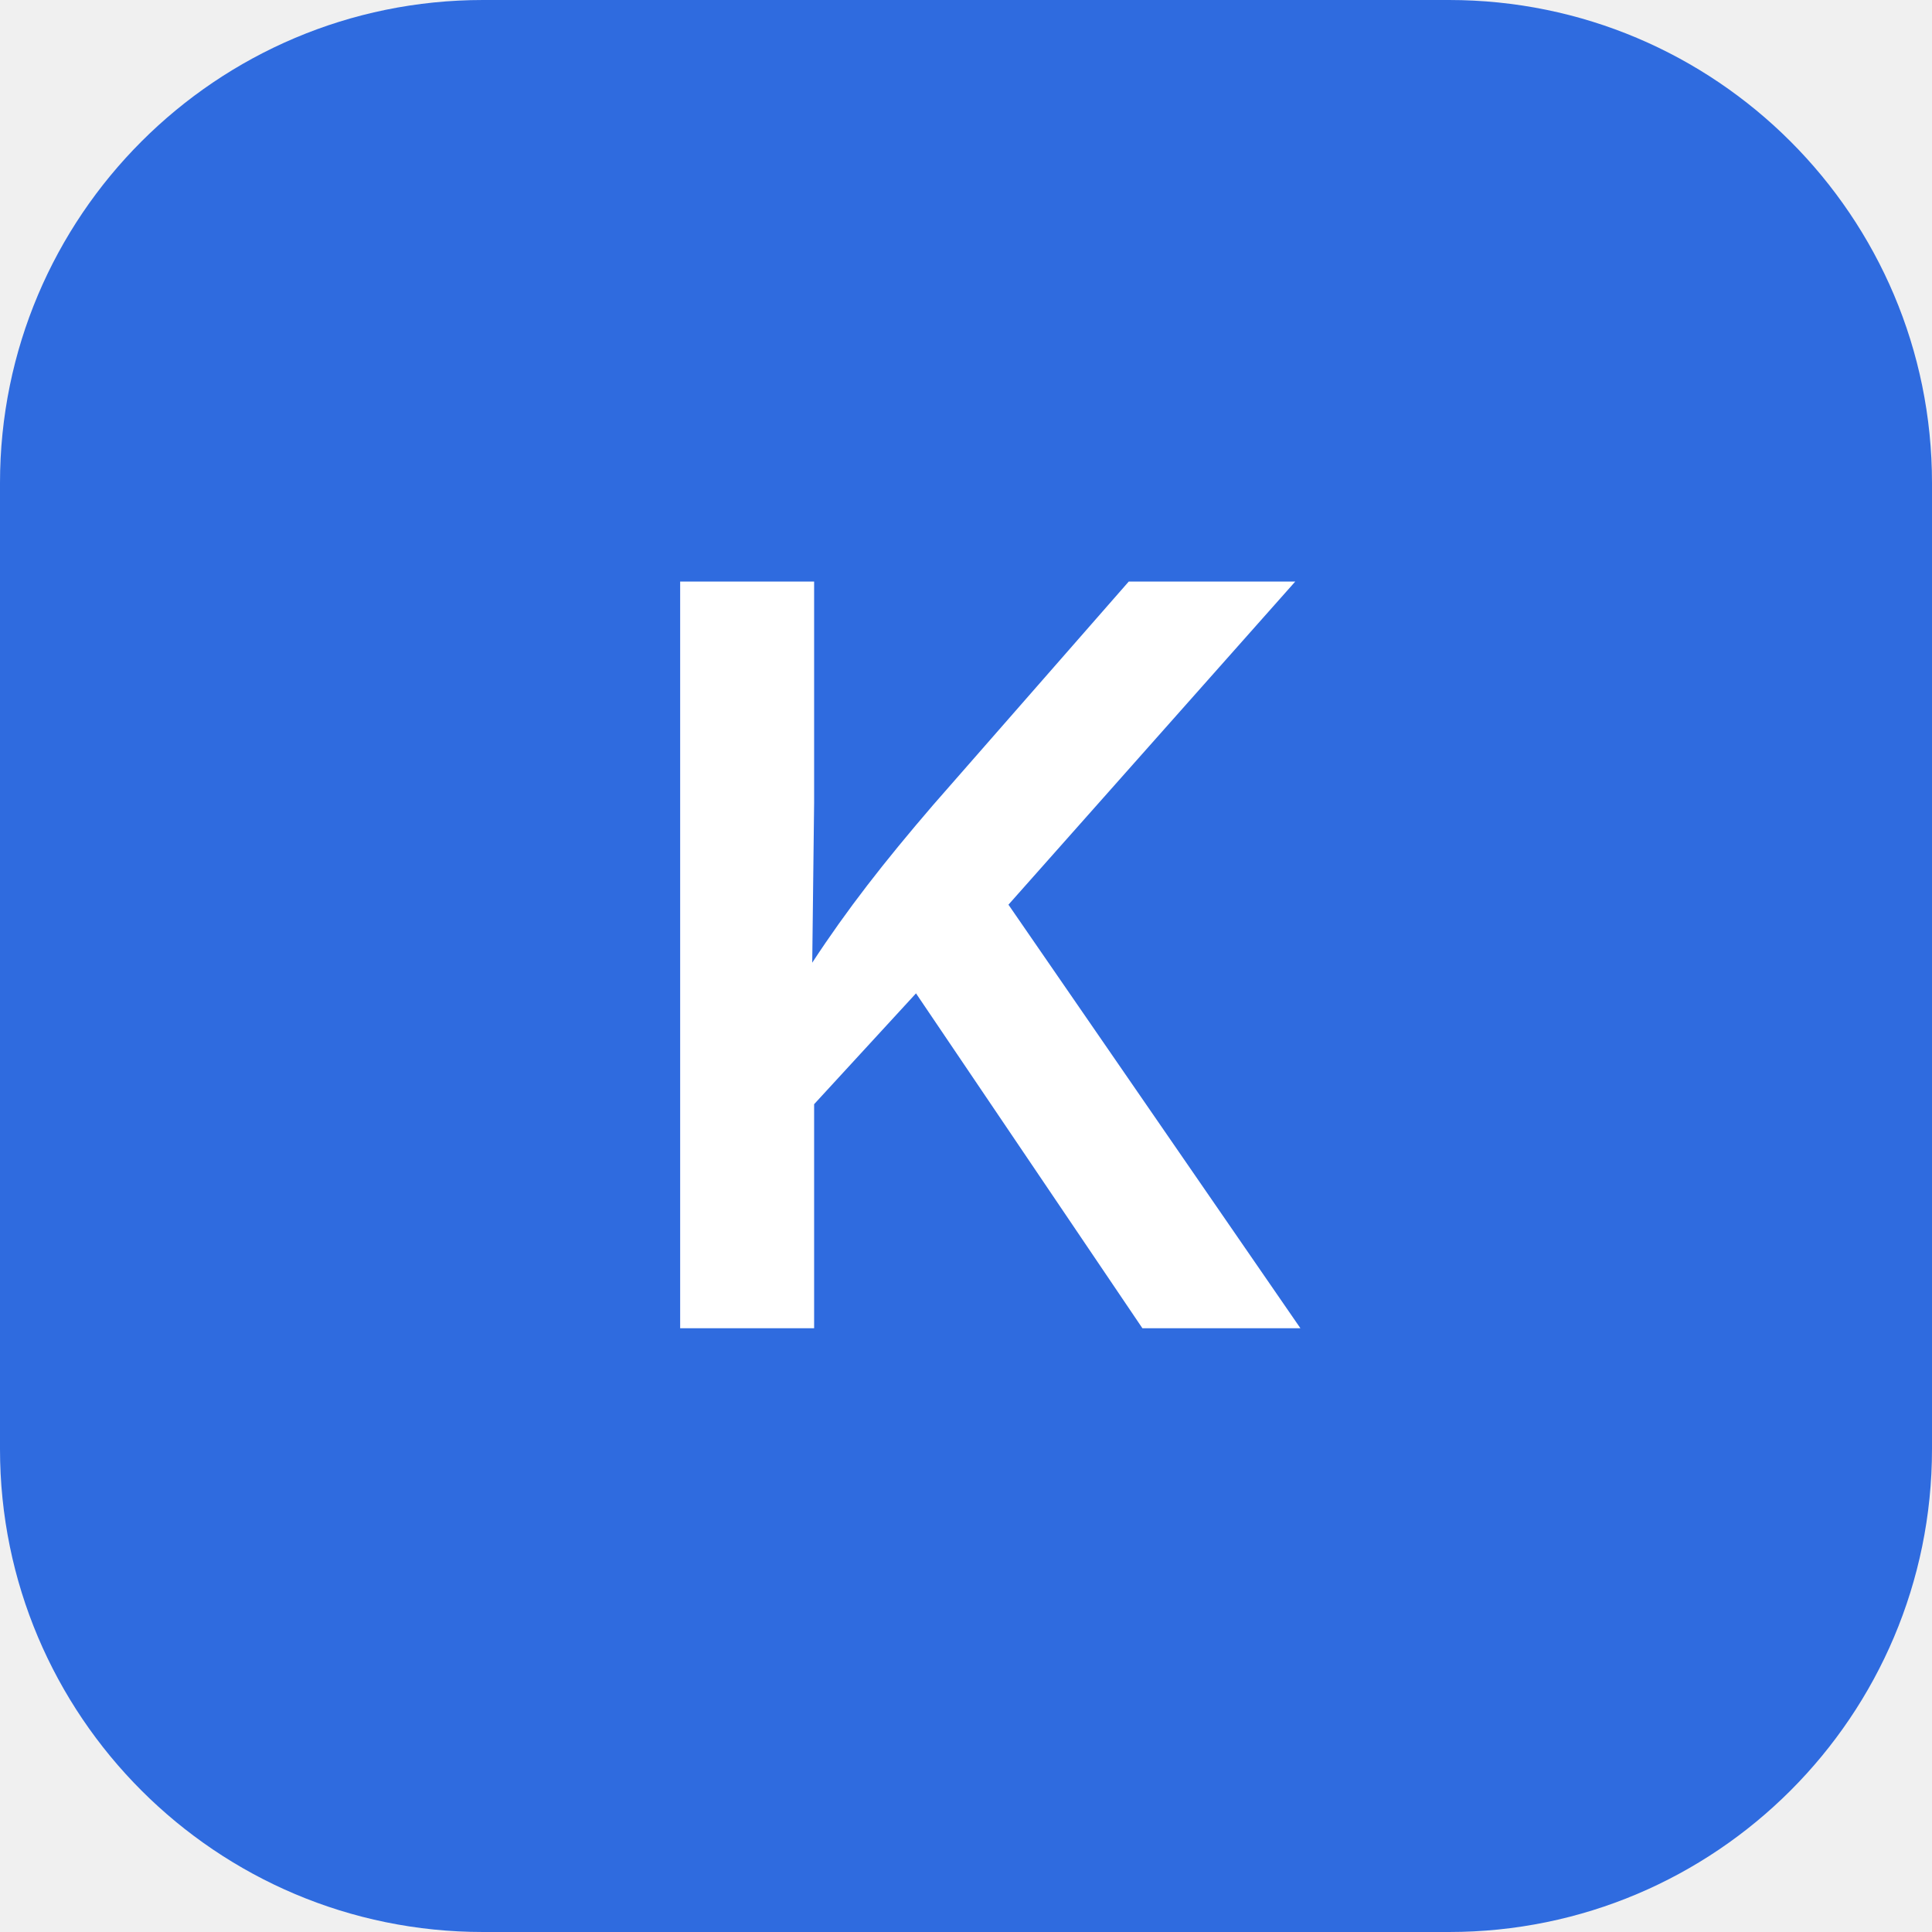
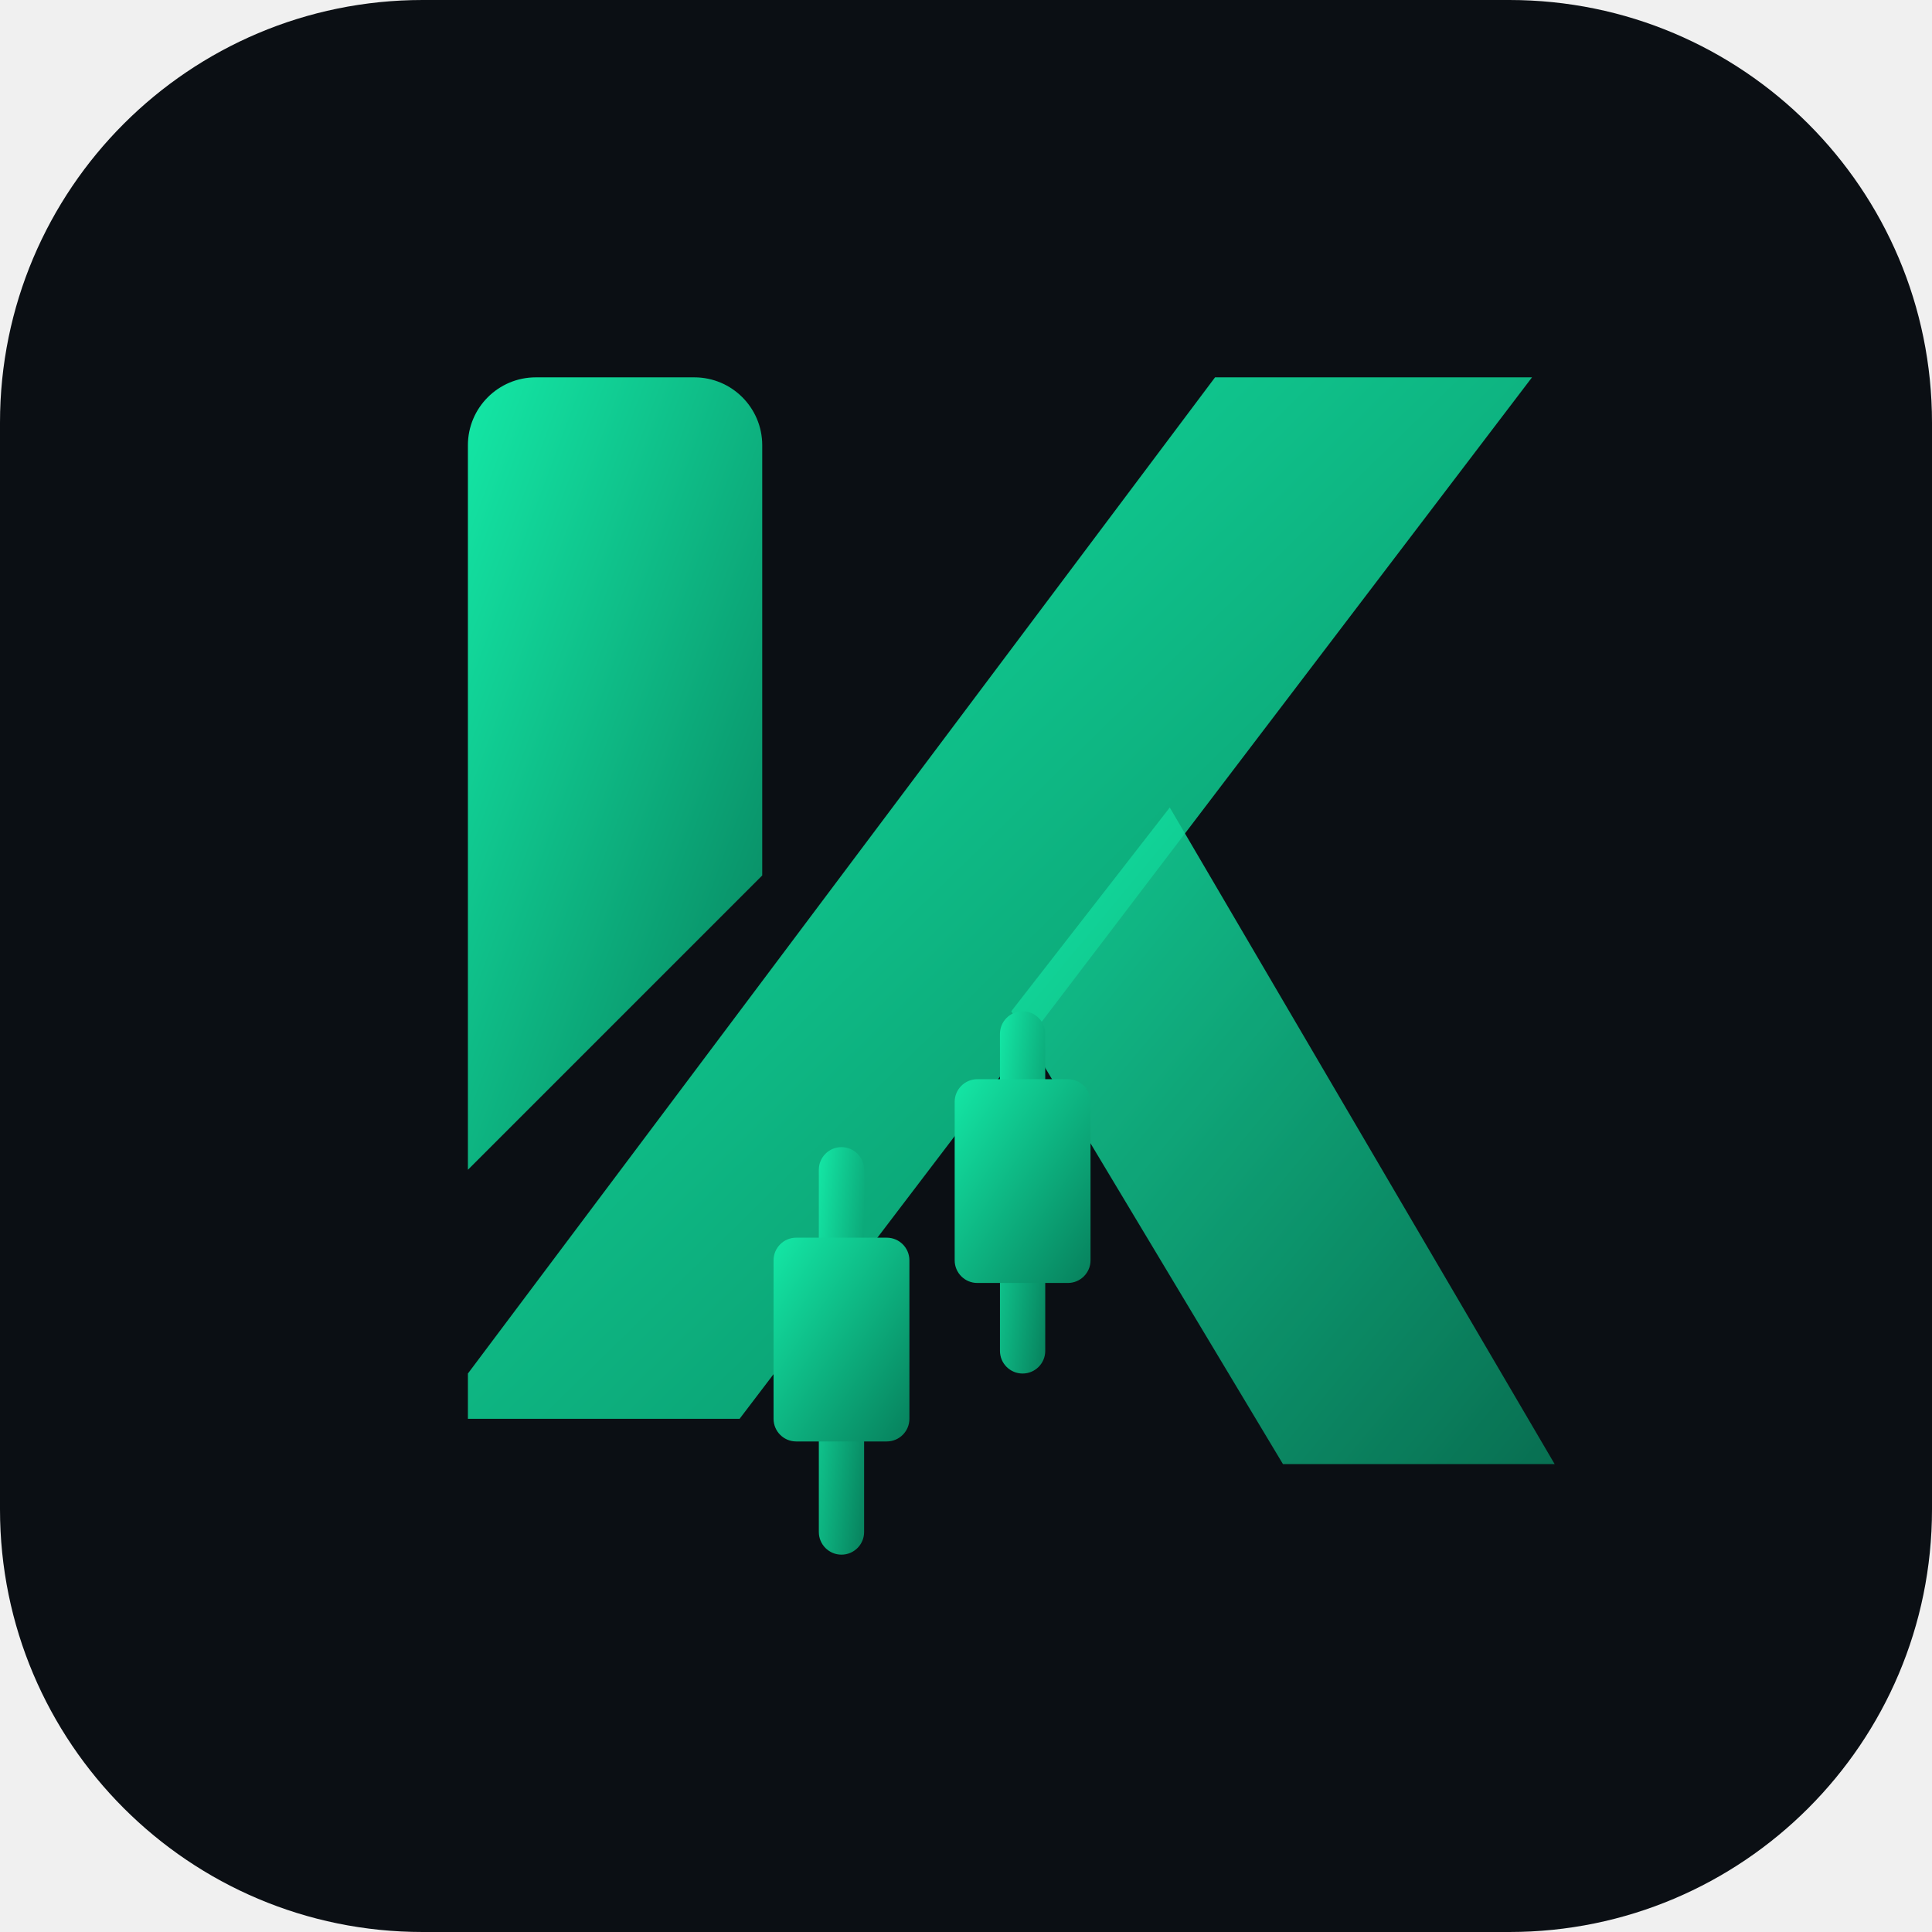
<svg xmlns="http://www.w3.org/2000/svg" viewBox="0 0 64 64">
-   <rect width="64" height="64" rx="16" fill="#2f6bdf" />
-   <text x="32" y="44" text-anchor="middle" font-family="system-ui,-apple-system,Segoe UI,sans-serif" font-size="34" font-weight="600" fill="#fff">K</text>
+   <defs>
+     <linearGradient id="k" x1="0" y1="0" x2="1" y2="1">
+       <stop offset="0" stop-color="#14e8a6" />
+       <stop offset="1" stop-color="#07805c" />
+     </linearGradient>
+   </defs>
+   <rect width="64" height="64" rx="14" fill="#0b0f14" />
+   <g transform="translate(8 8) scale(.75)">
+     <path fill="url(#k)" d="M10 9a3 3 0 0 1 3-3h7a3 3 0 0 1 3 3v19L10 41z" />
+     <path fill="url(#k)" d="M10 50 43 6h14L22 52H10z" />
+     <path fill="url(#k)" opacity=".85" d="M34 34l7-9 17 29H46z" />
+     <g fill="url(#k)">
+       <rect x="25.5" y="40" width="2" height="18" rx="1" />
+       <rect x="23.5" y="44" width="6" height="9" rx="1" />
+       <rect x="33.5" y="34" width="2" height="16" rx="1" />
+       <rect x="31.5" y="37" width="6" height="9" rx="1" />
+     </g>
+   </g>
</svg>
